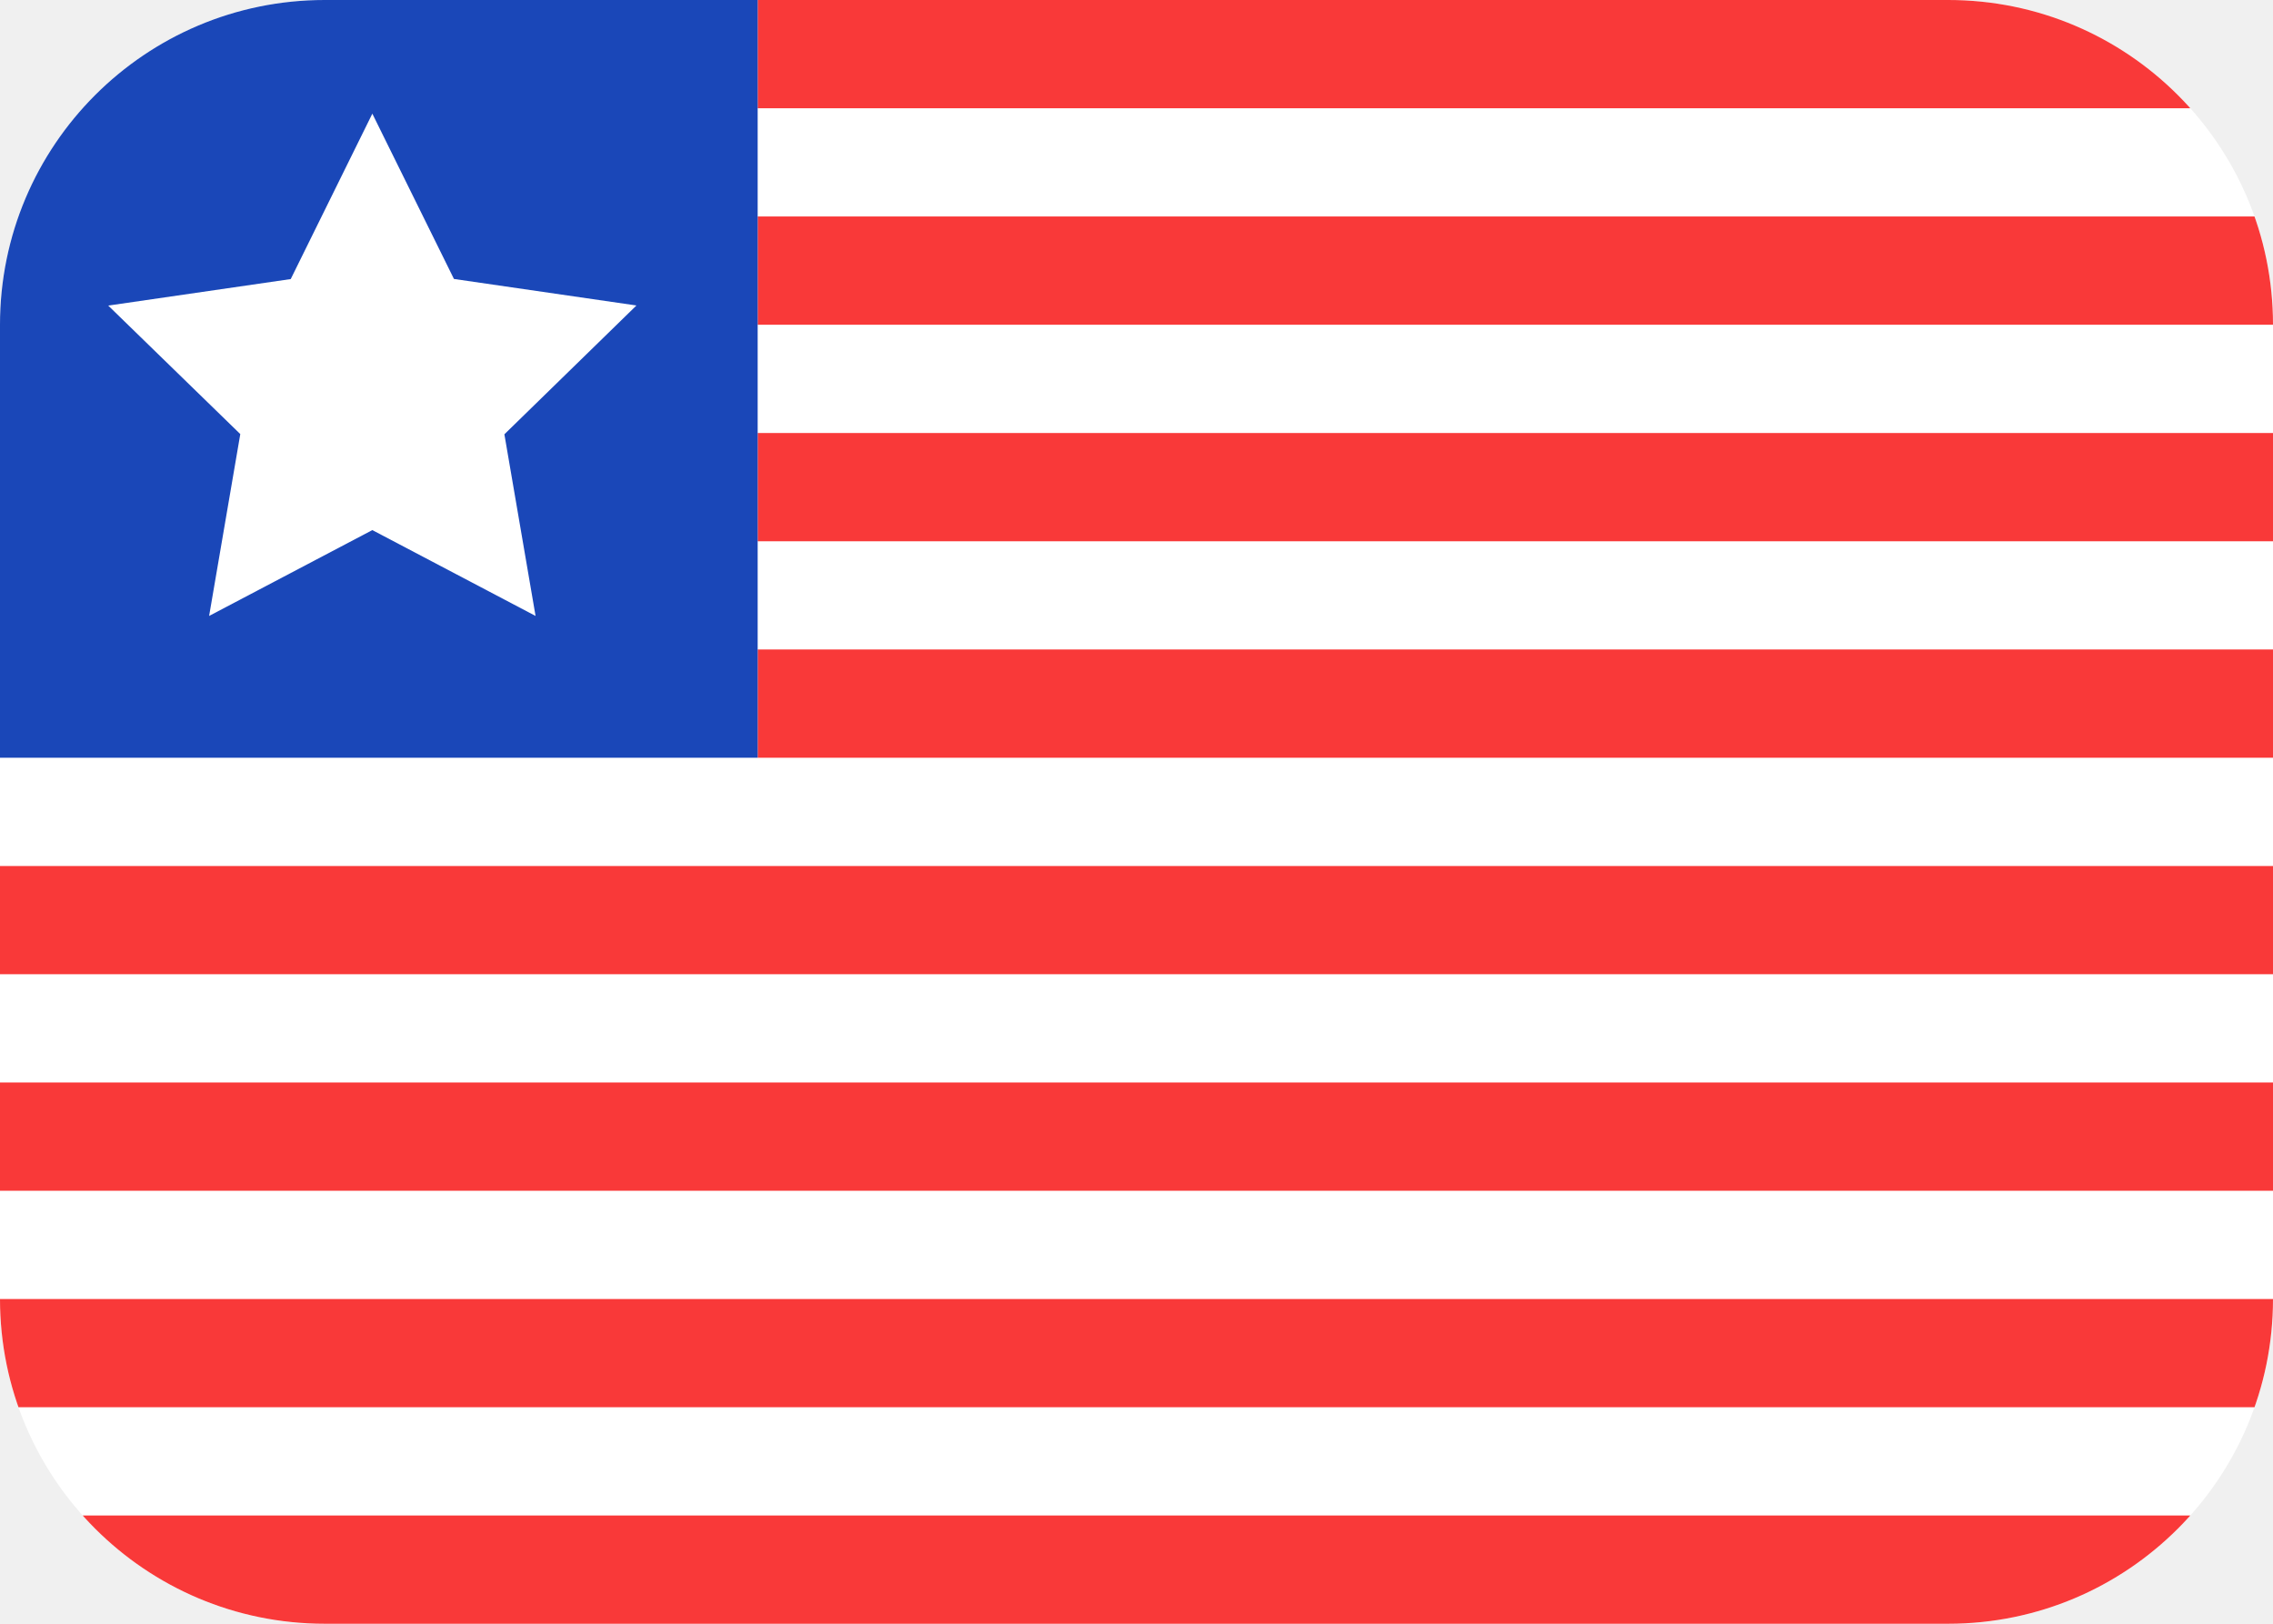
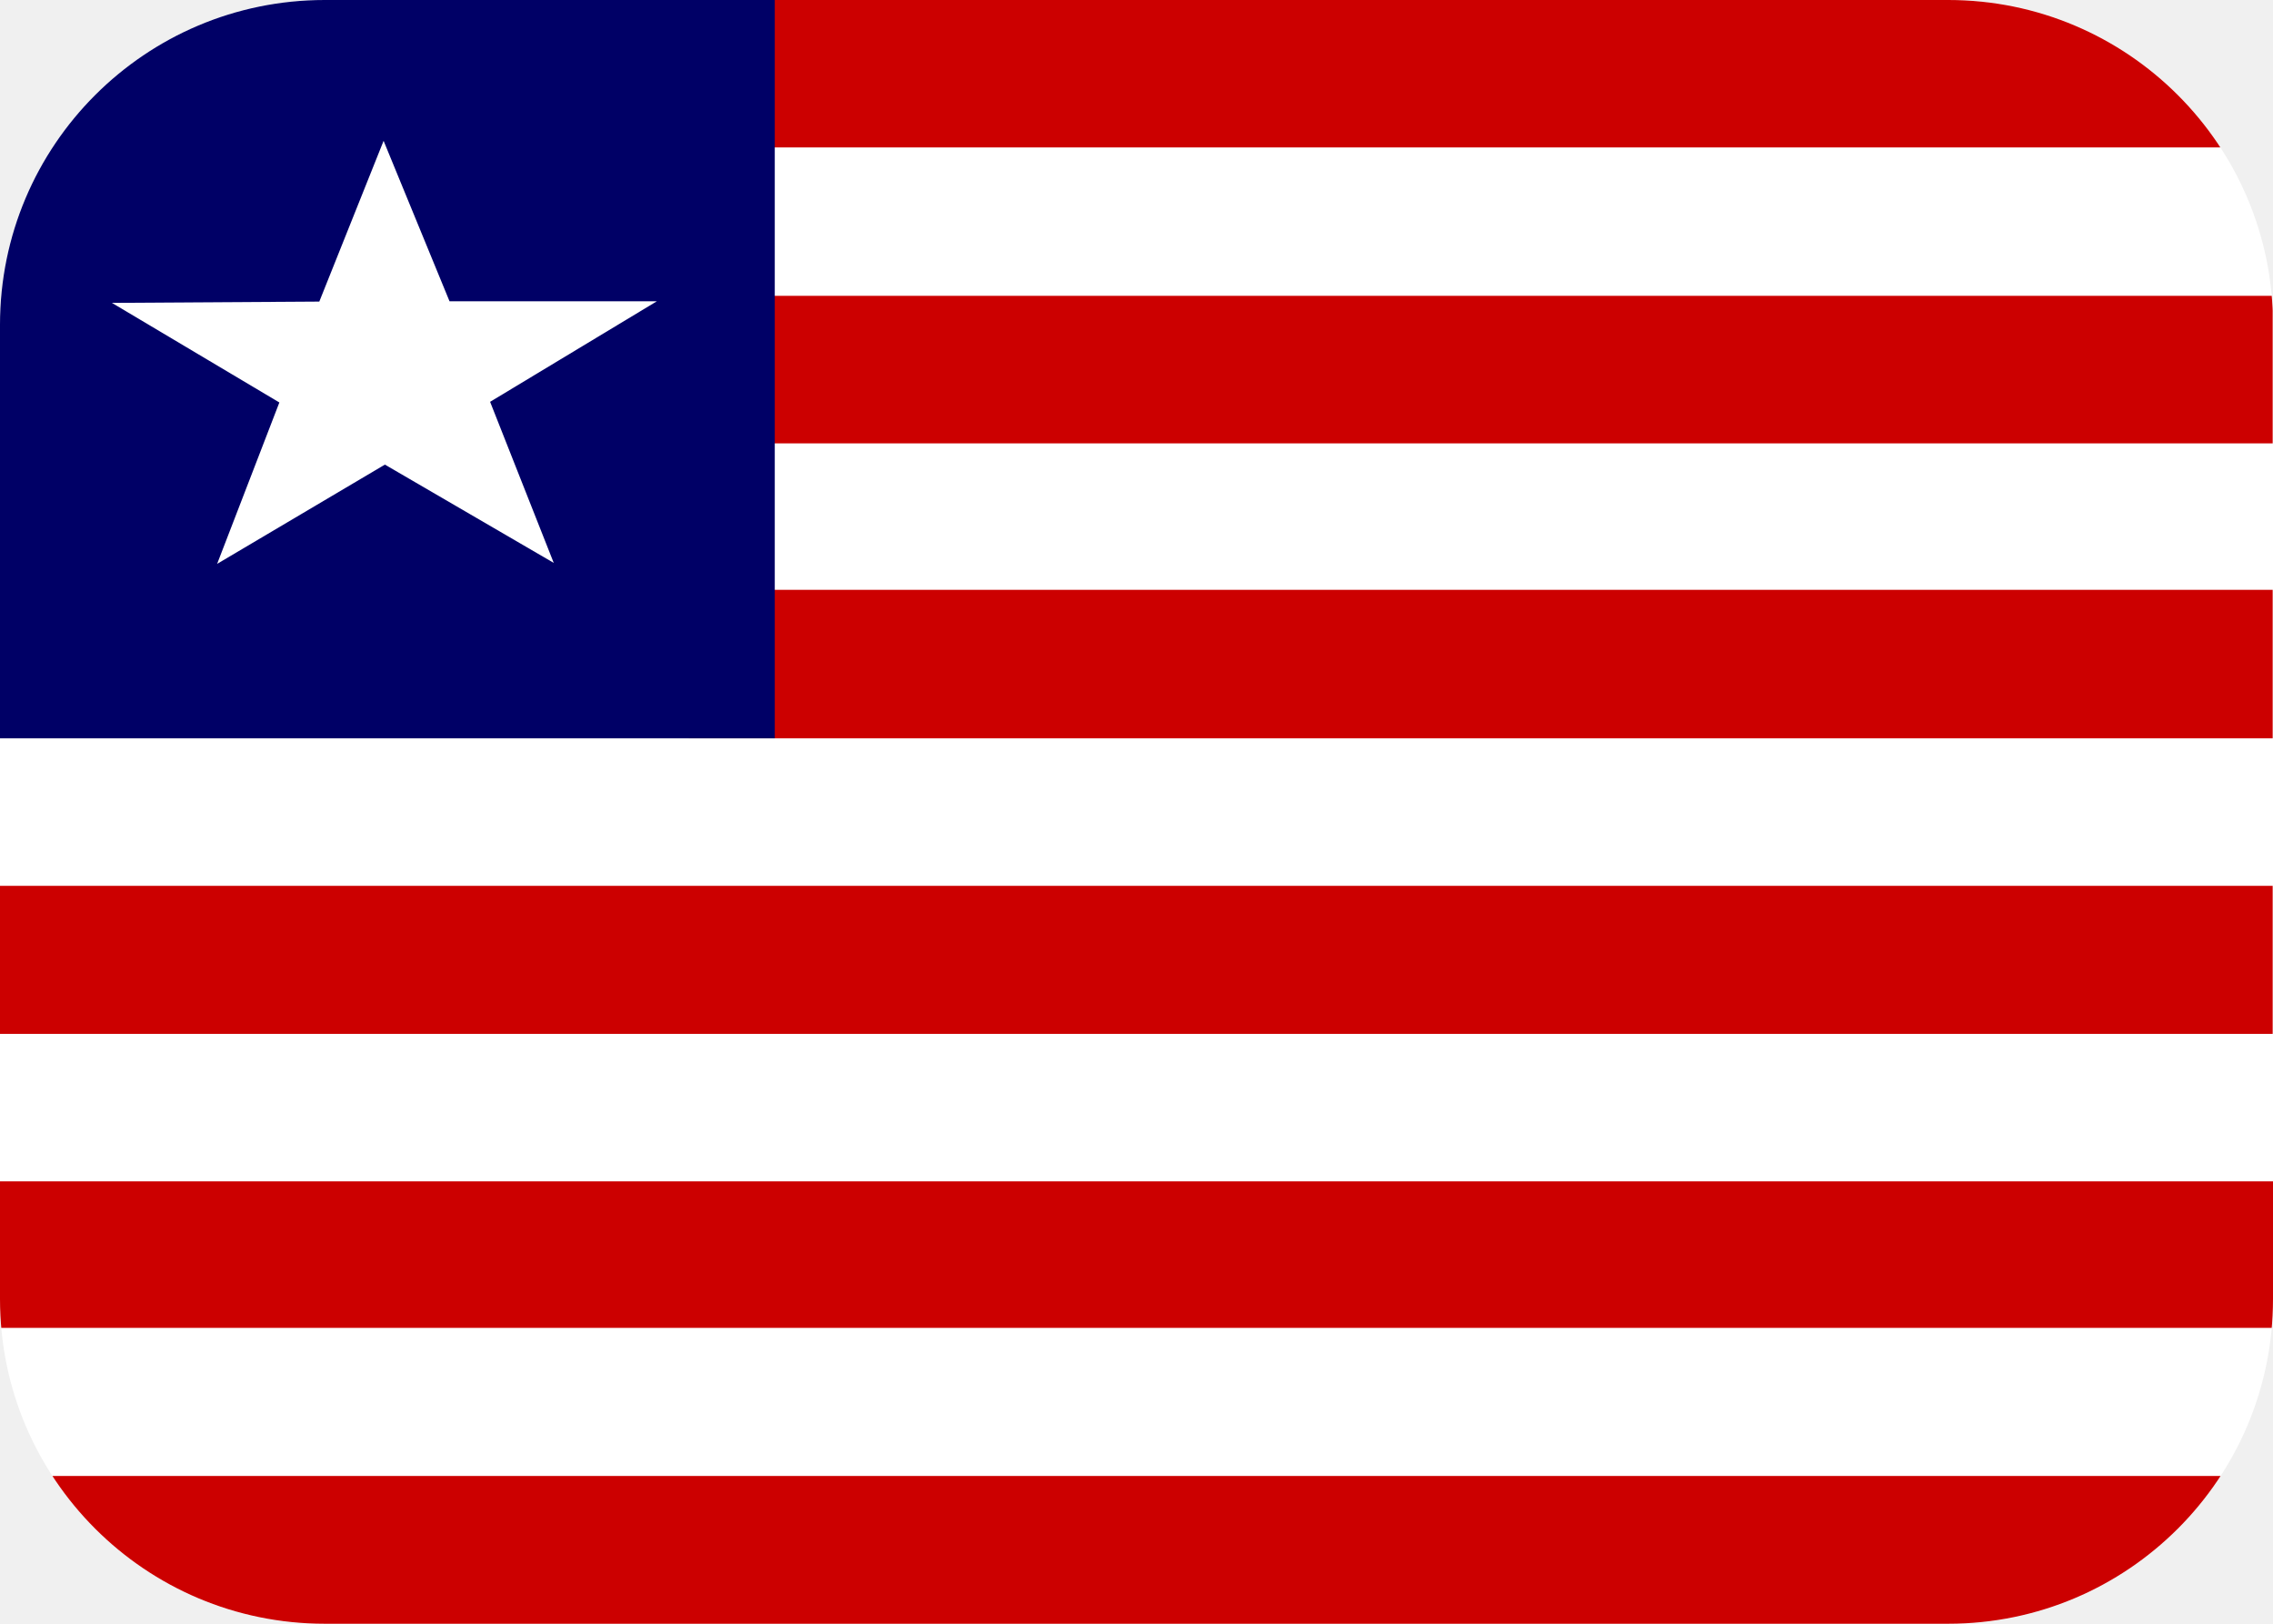
<svg xmlns="http://www.w3.org/2000/svg" width="21" height="15" viewBox="0 0 21 15" fill="none">
-   <g clip-path="url(#clip0_237_2006)">
-     <rect width="21" height="15" rx="3" fill="white" />
-     <path fill-rule="evenodd" clip-rule="evenodd" d="M7 0H21V1H7V0ZM7 2H21V3H7V2ZM7 4H21V5H7V4ZM7 6H21V7H7V6ZM0 8H21V9H0V8ZM0 10H21V11H0V10ZM0 12H21V13H0V12Z" fill="#F93939" />
-     <path d="M21 14H0V15H21V14Z" fill="#F93939" />
-     <path fill-rule="evenodd" clip-rule="evenodd" d="M0 0H7V7H0V0Z" fill="#1A47B8" />
-     <path fill-rule="evenodd" clip-rule="evenodd" d="M3.44 4.897L1.932 5.69L2.22 4.01L1 2.823L2.686 2.578L3.44 1.05L4.194 2.577L5.88 2.822L4.66 4.012L4.948 5.69" fill="white" />
+   <g clip-path="url(#clip0_123_3249)">
+     <path fill-rule="evenodd" clip-rule="evenodd" d="M0 0H21V15H0V0Z" fill="white" />
+     <path fill-rule="evenodd" clip-rule="evenodd" d="M0 13.635H21V15H0V13.635ZM0 10.913H21V12.267H0V10.913ZM0 8.183H20.997V9.551H0V8.183ZM6.364 0H20.997V1.362H6.364V0ZM6.364 5.449H20.997V6.82H6.364V5.449ZM6.364 2.733H20.997V4.096H6.364V2.733Z" fill="#CC0000" />
+     <path fill-rule="evenodd" clip-rule="evenodd" d="M0 0H7.158V6.82H0V0Z" fill="#000066" />
+     <path fill-rule="evenodd" clip-rule="evenodd" d="M5.116 5.2L3.556 4.292L2.006 5.209L2.581 3.718L1.034 2.798L2.95 2.786L3.544 1.301L4.153 2.783H6.069L4.528 3.712L5.116 5.2Z" fill="white" />
  </g>
  <defs>
-     <clipPath id="clip0_237_2006">
+     <clipPath id="clip0_123_3249">
      <rect width="21" height="15" rx="3" fill="white" />
    </clipPath>
  </defs>
</svg>
